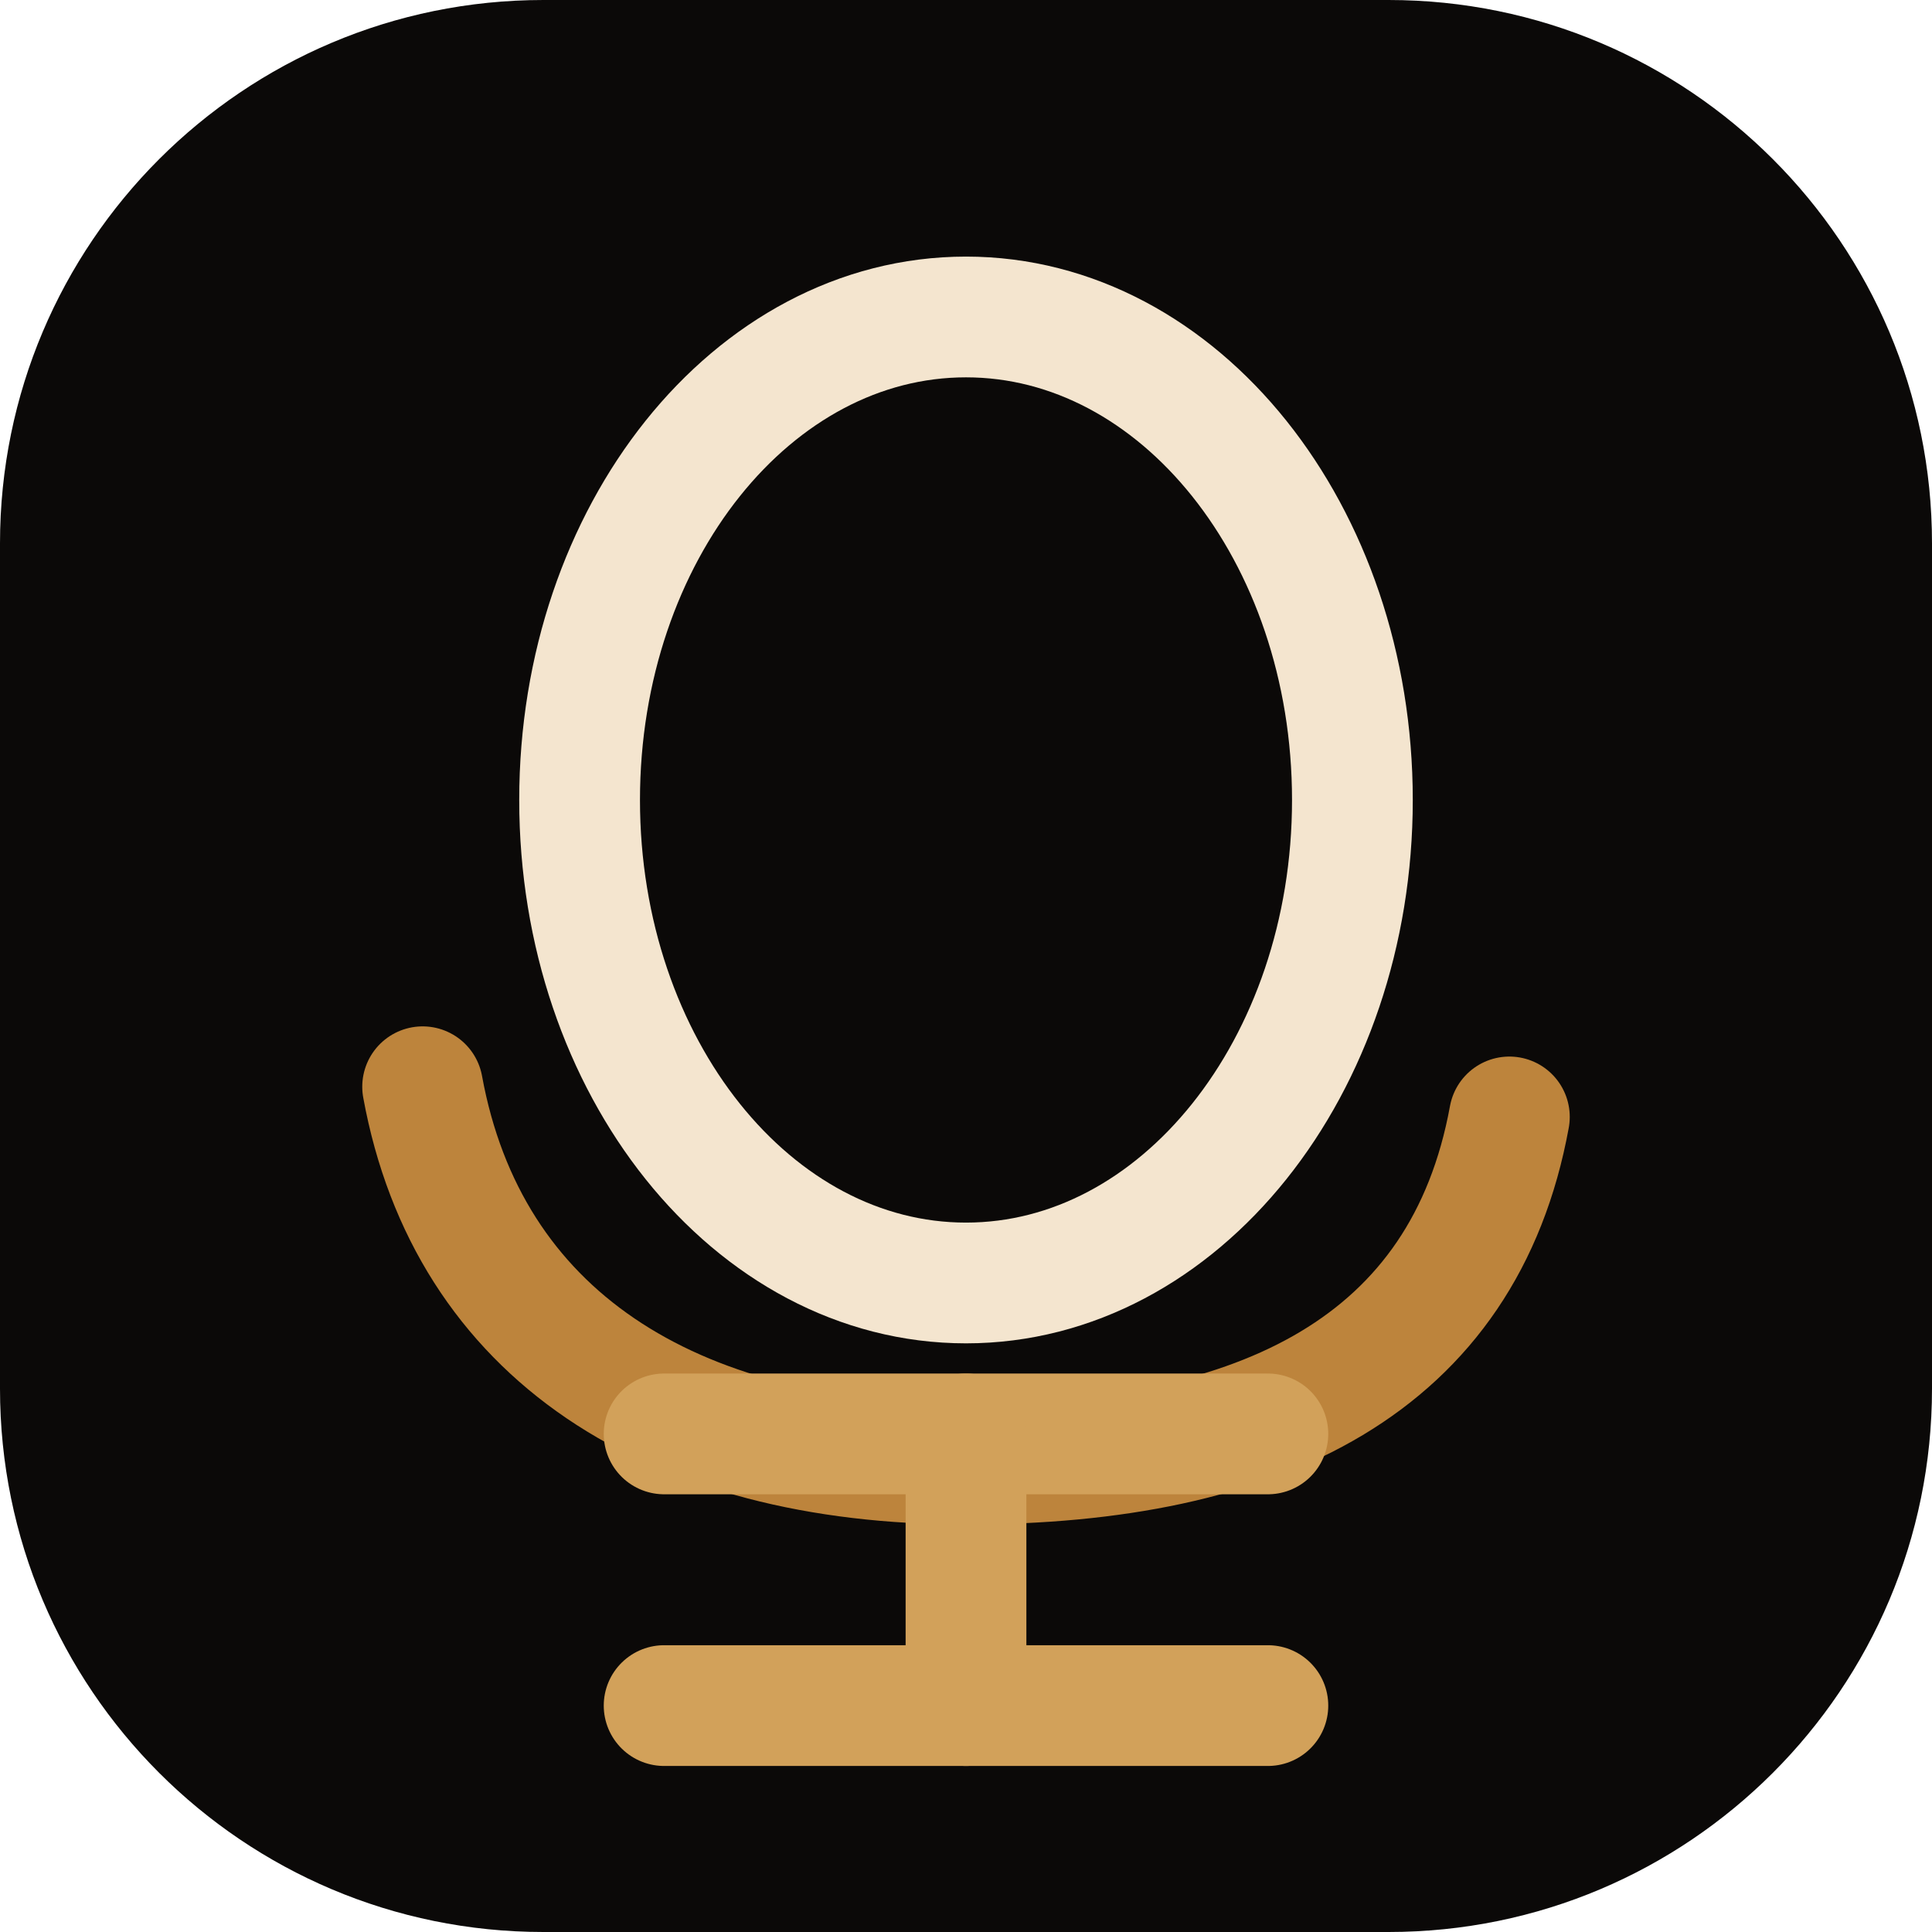
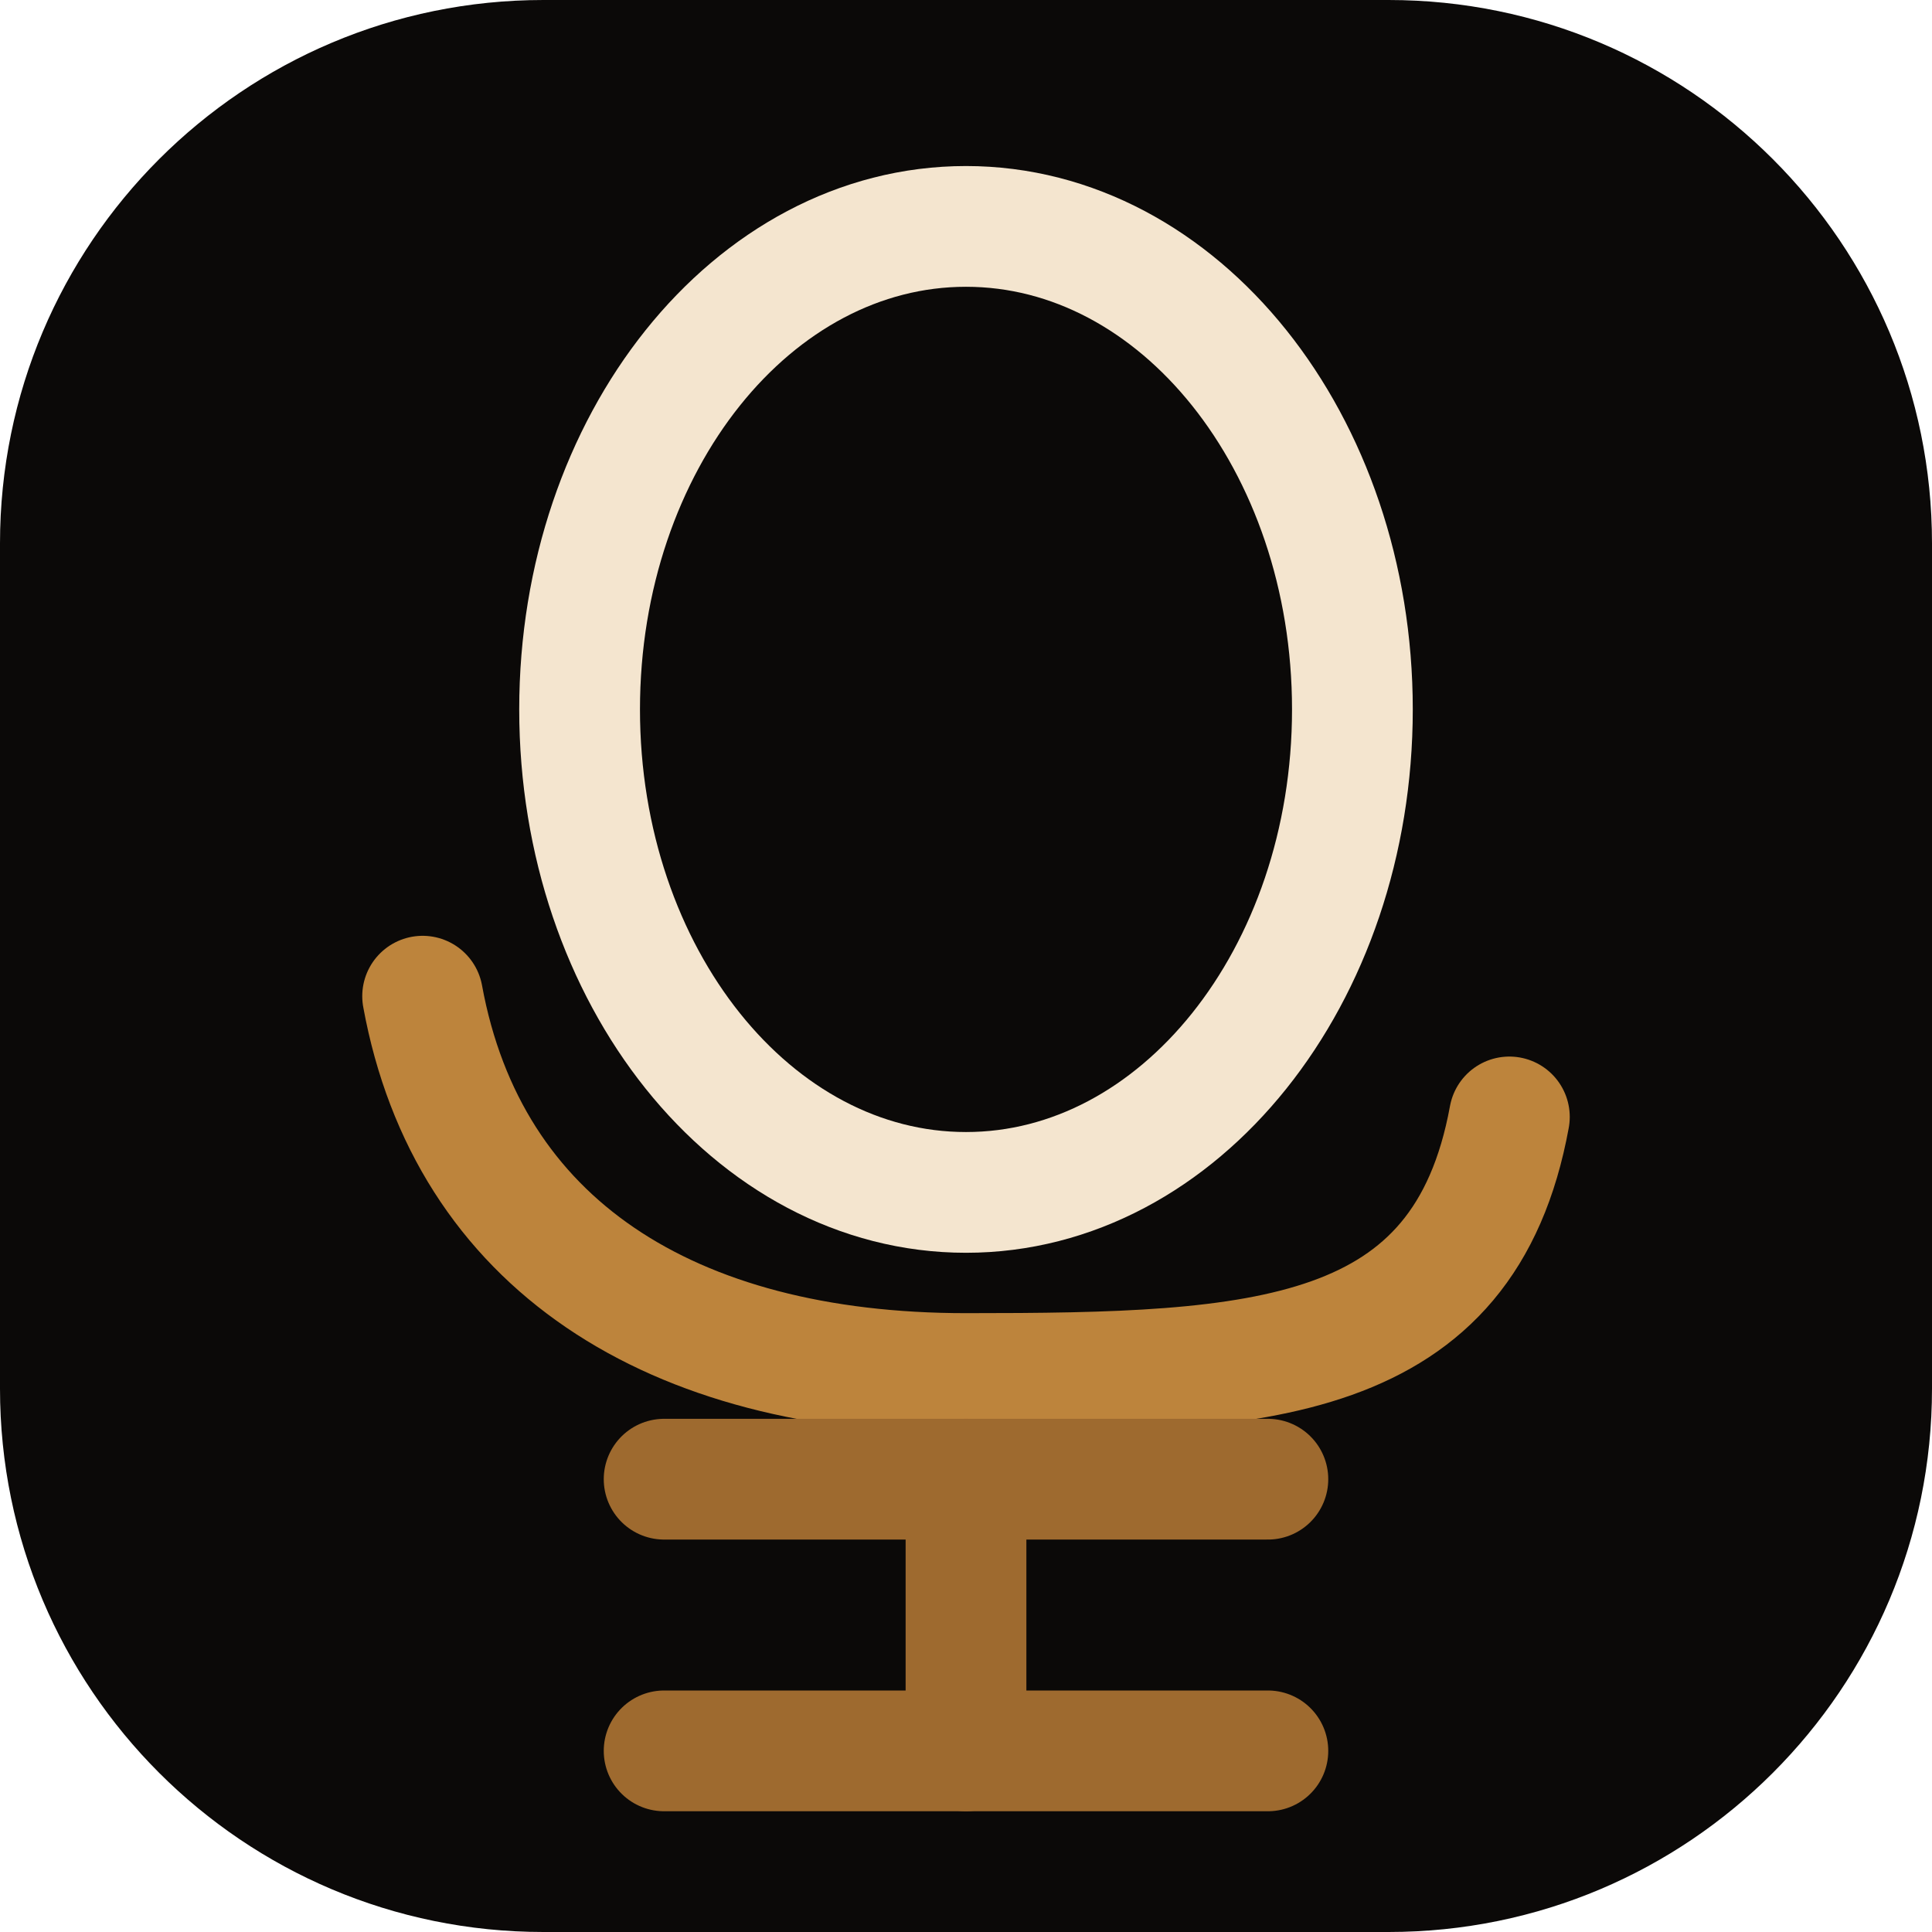
<svg xmlns="http://www.w3.org/2000/svg" viewBox="0 0 64 64" role="img" aria-label="OCH 마이크 아이콘">
  <rect width="64" height="64" rx="18" fill="#0b0908" />
-   <ellipse cx="32" cy="26.5" rx="12.8" ry="16" fill="none" stroke="#f4e5cf" stroke-width="4" />
-   <path d="M14 36c1.5 8.2 8.2 12.5 18 12.5S48.5 45.2 50 37" fill="none" stroke="#bd843c" stroke-width="4" stroke-linecap="round" />
-   <path d="M22 47.5h20" fill="none" stroke="#d2a15a" stroke-width="4" stroke-linecap="round" />
-   <path d="M32 47.5v9" fill="none" stroke="#d2a15a" stroke-width="4" stroke-linecap="round" />
-   <path d="M22 56.5h20" fill="none" stroke="#d2a15a" stroke-width="4" stroke-linecap="round" />
+   <ellipse cx="32" cy="23.5" rx="12.8" ry="16" fill="none" stroke="#f4e5cf" stroke-width="4" />
+   <path d="M14 33c1.5 8.2 8.2 12.5 18 12.5S48.5 45.2 50 37" fill="none" stroke="#bd843c" stroke-width="4" stroke-linecap="round" />
+   <path d="M22 49h20" fill="none" stroke="#9e6a2f" stroke-width="4" stroke-linecap="round" />
+   <path d="M32 49v9" fill="none" stroke="#9e6a2f" stroke-width="4" stroke-linecap="round" />
+   <path d="M22 58h20" fill="none" stroke="#9e6a2f" stroke-width="4" stroke-linecap="round" />
</svg>
